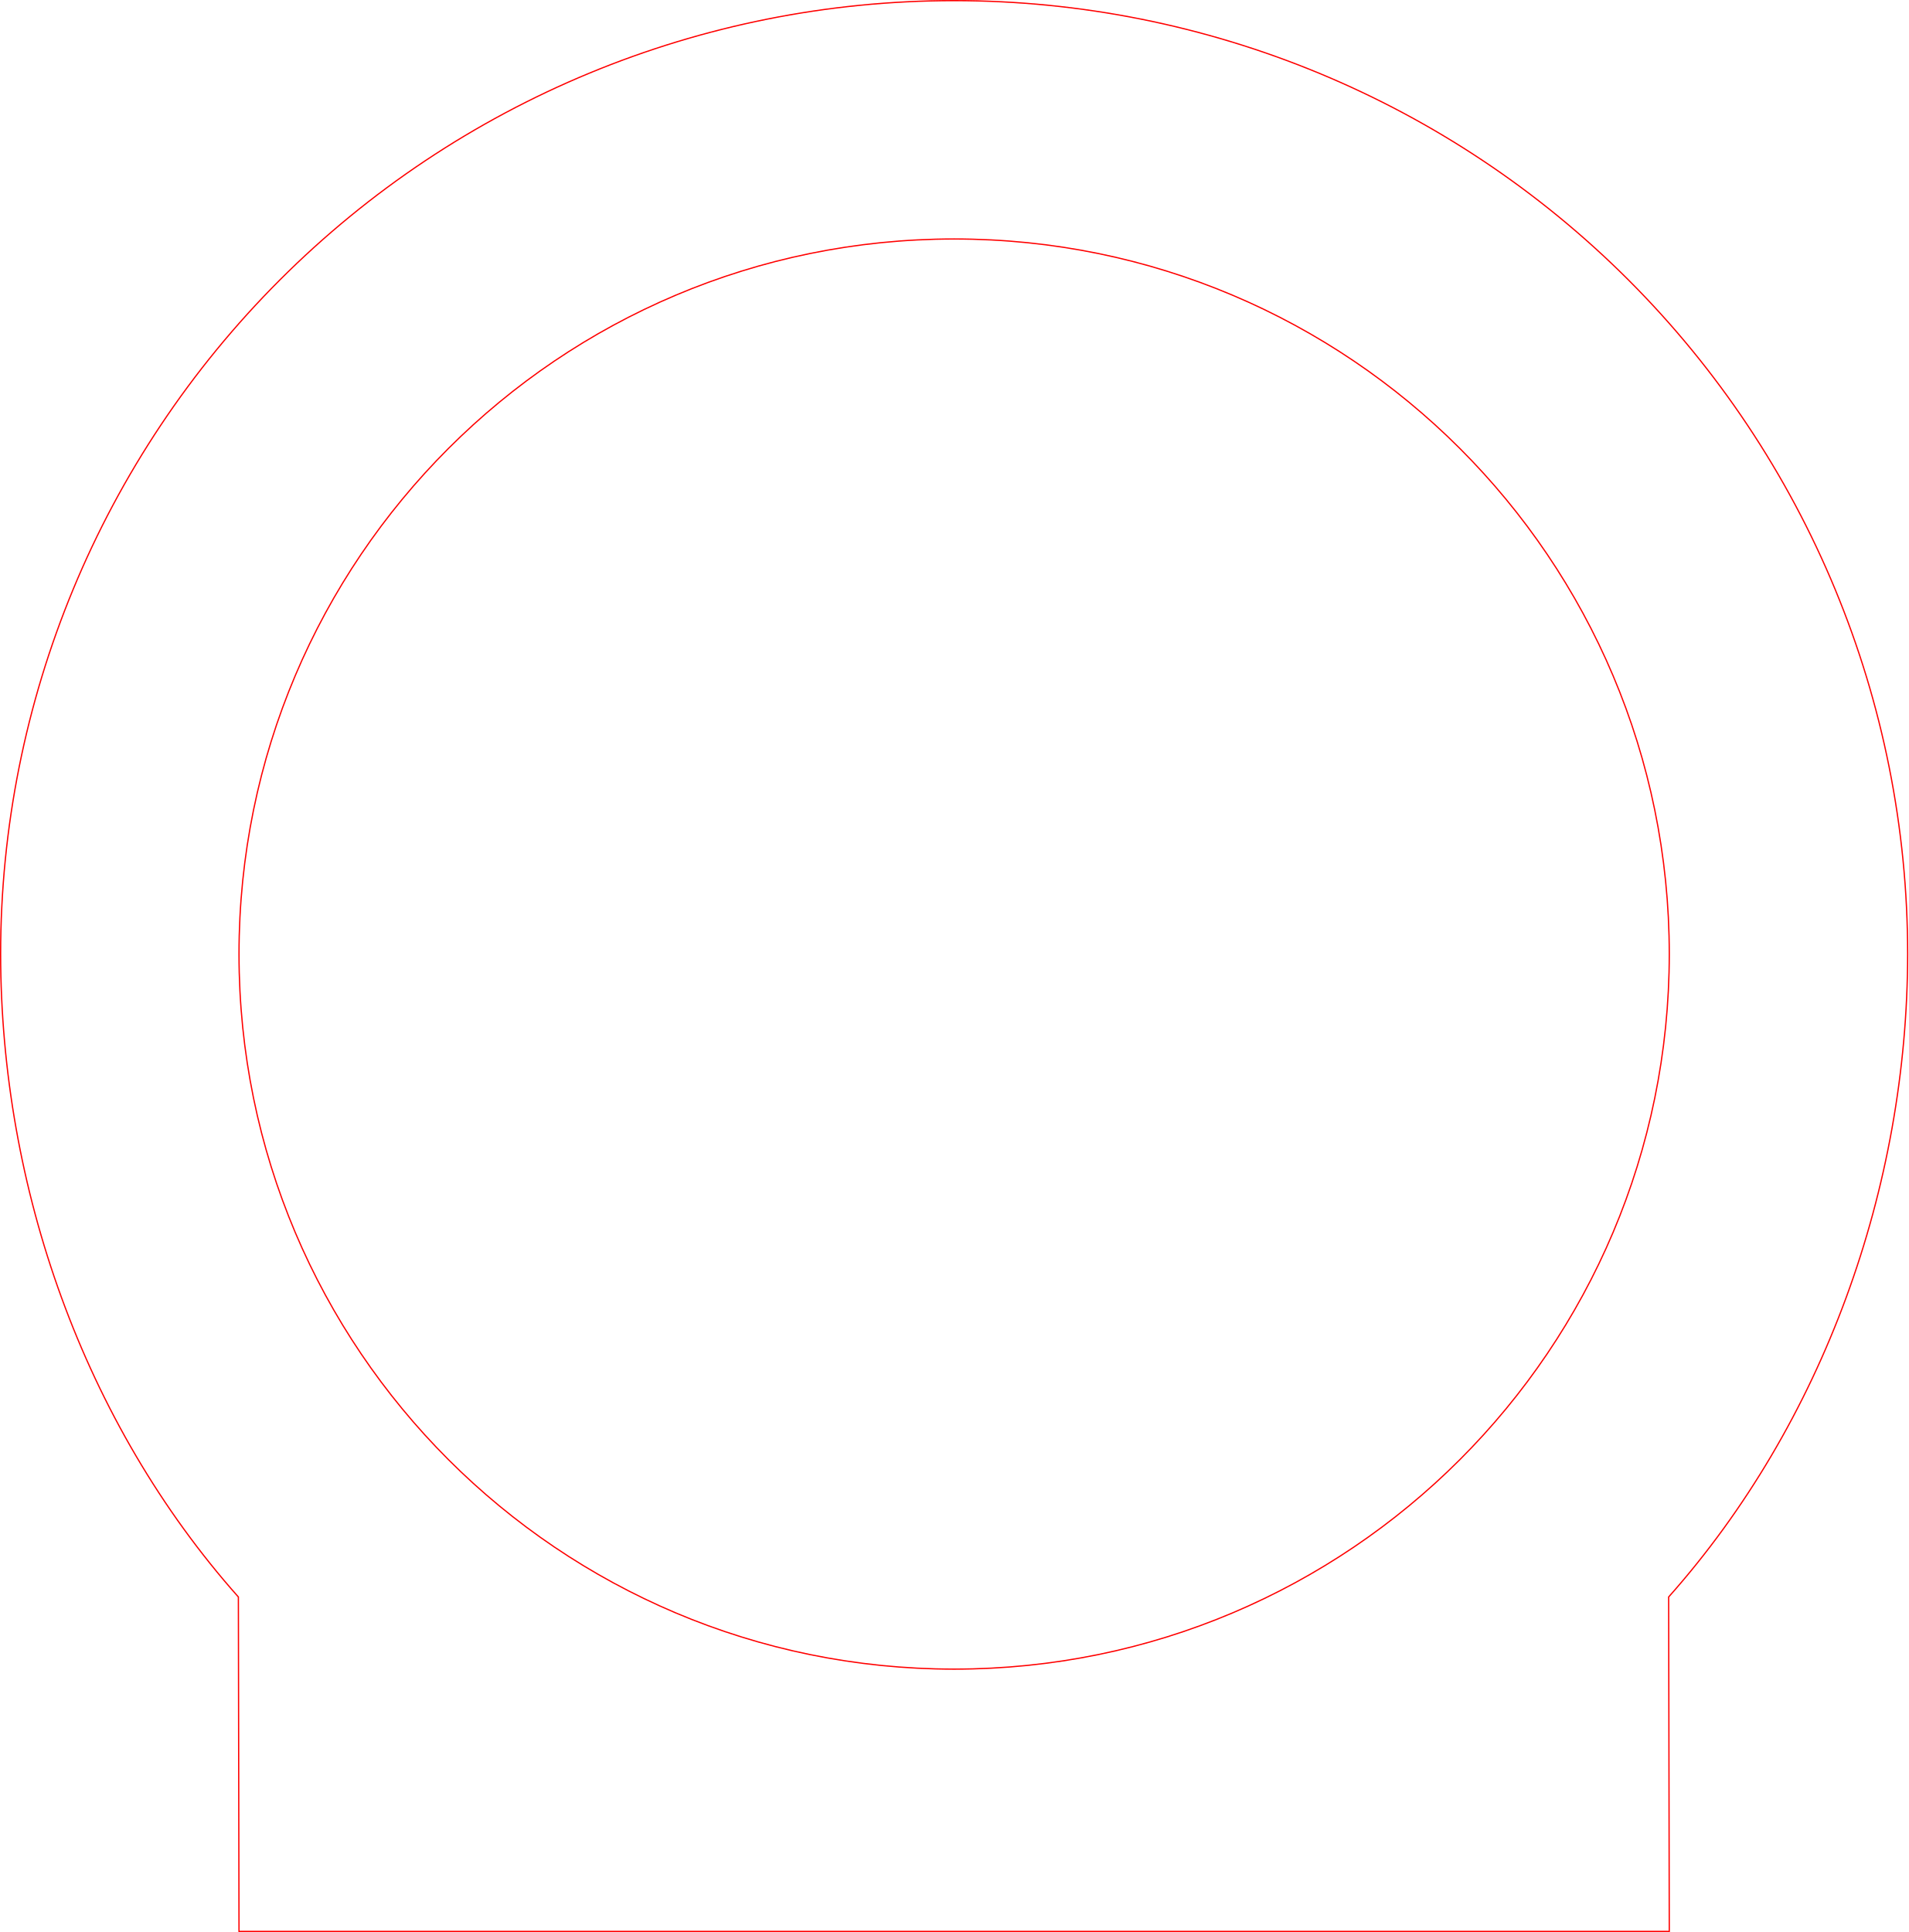
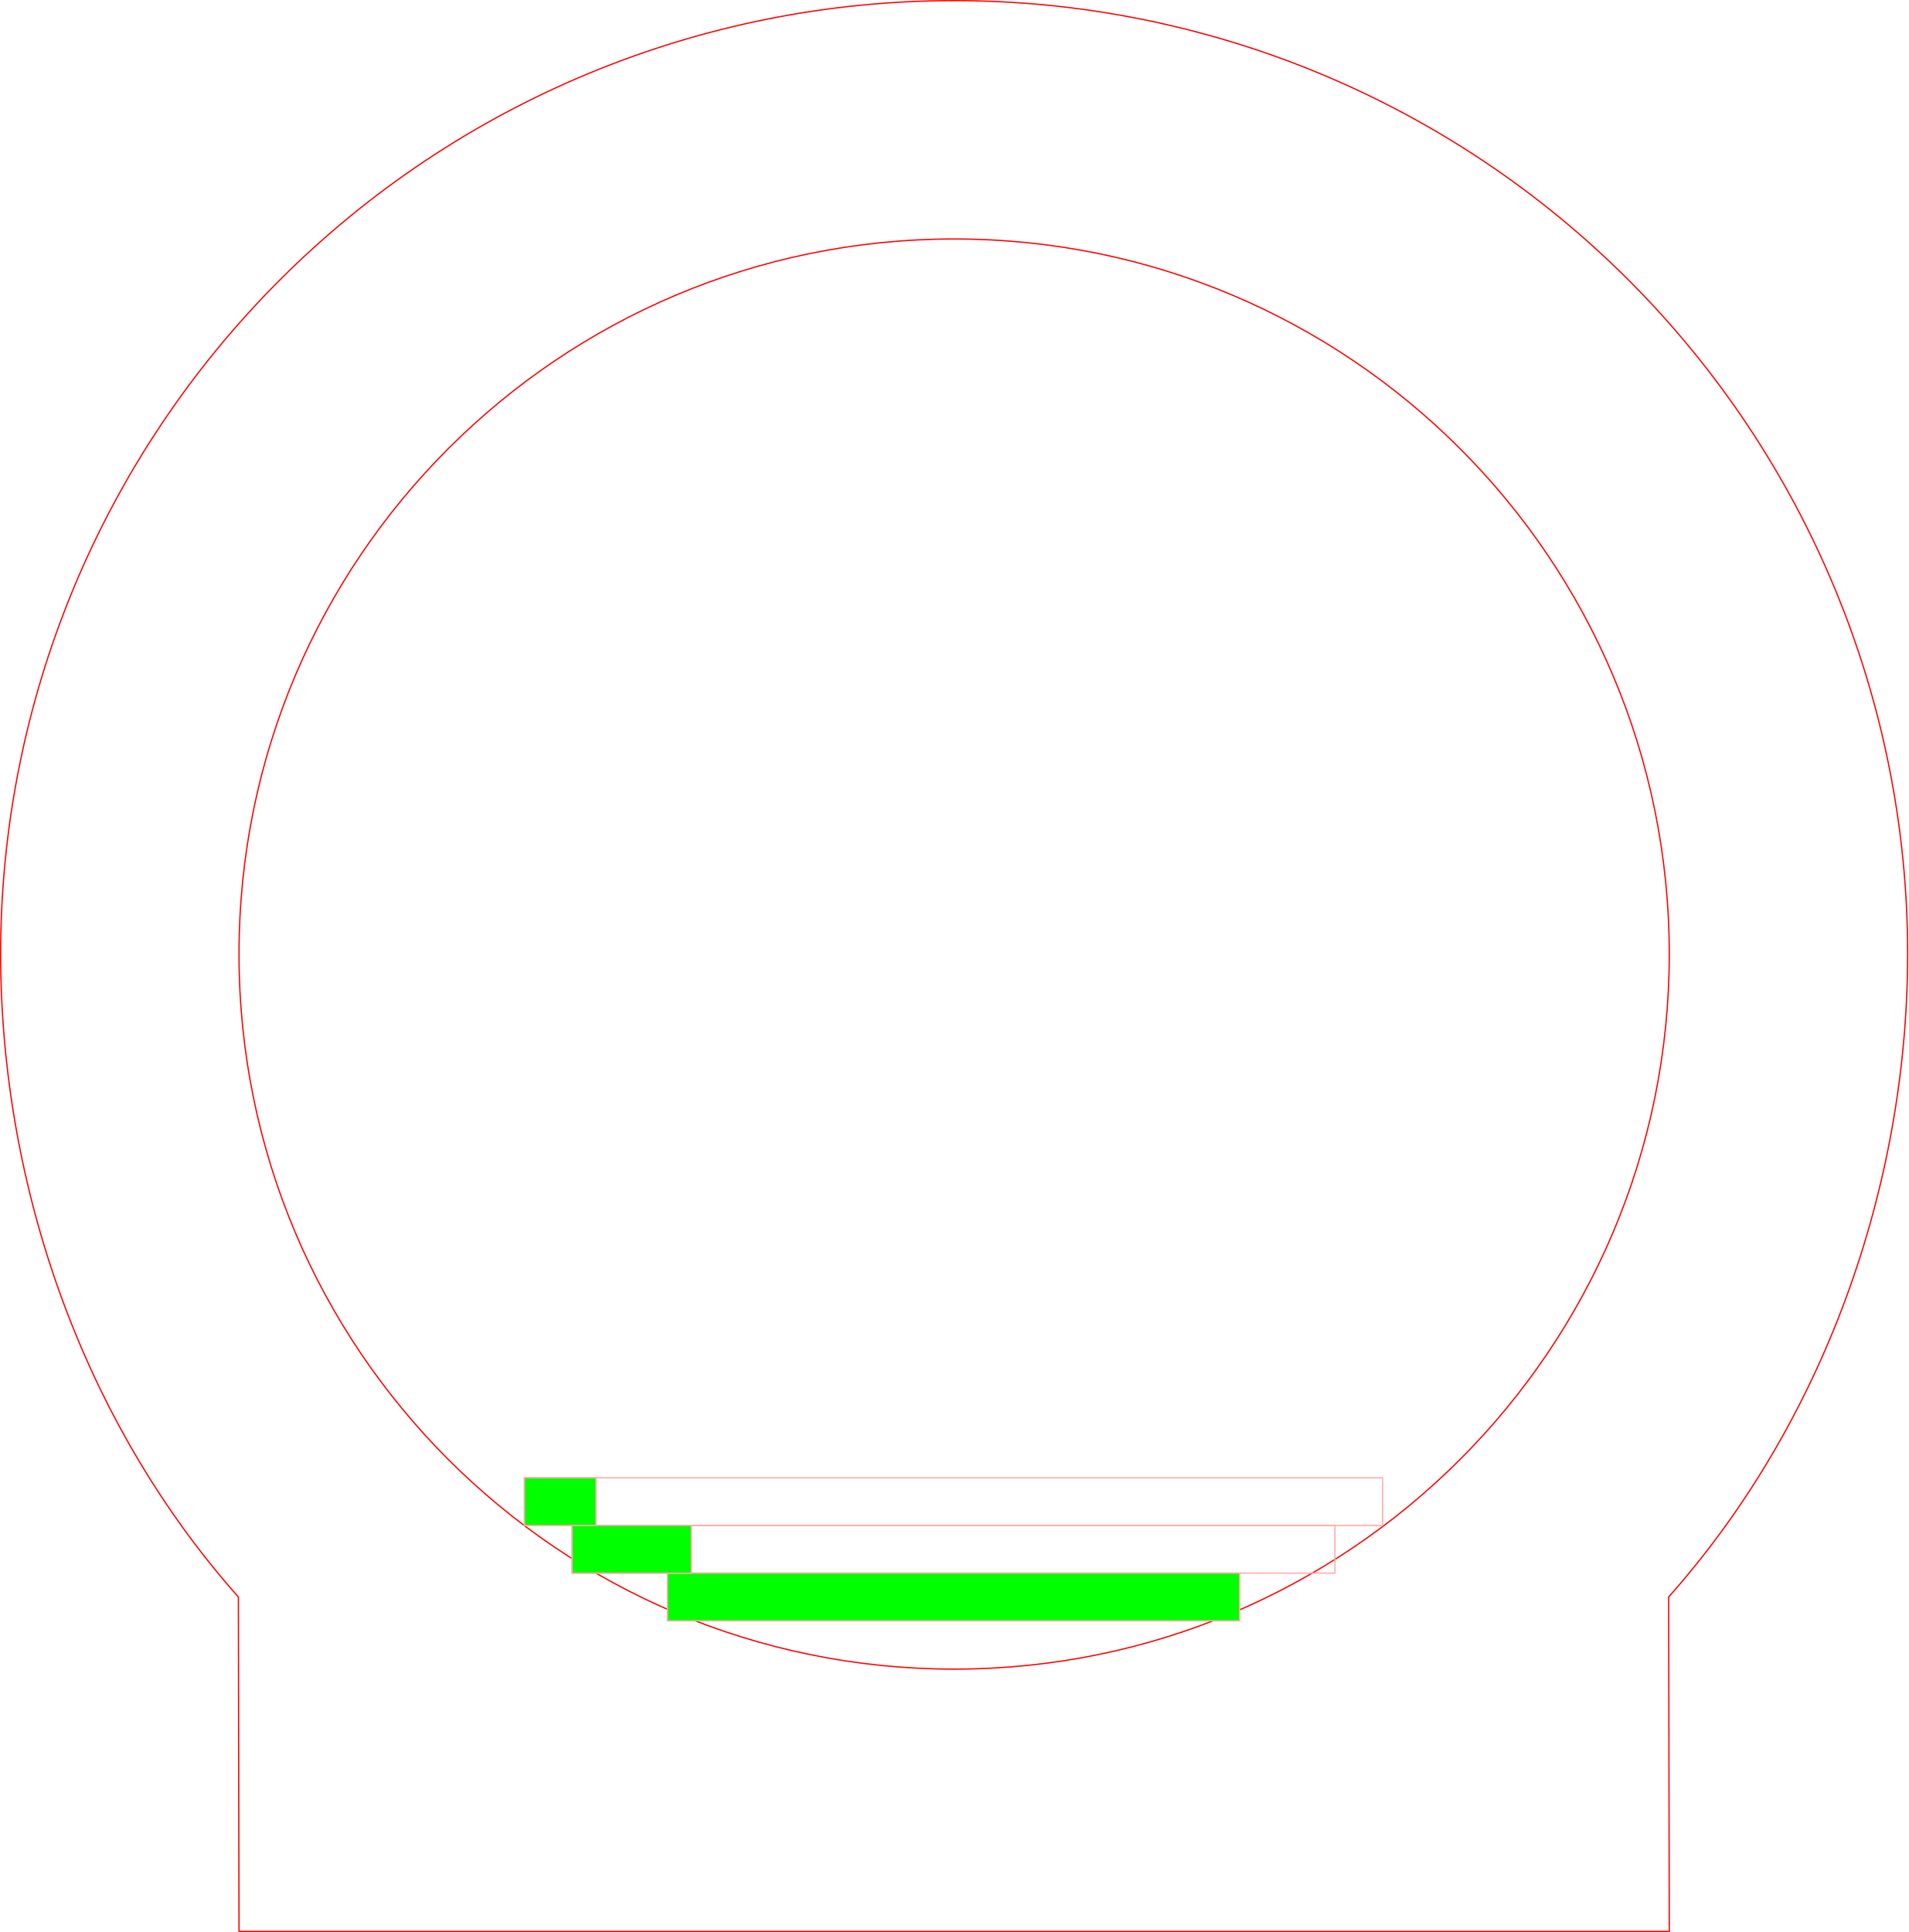
<svg xmlns="http://www.w3.org/2000/svg" width="400.264mm" height="405.277mm" viewBox="0 0 400.264 405.277" version="1.1" id="svg5">
  <defs id="defs2" />
  <g id="layer1" transform="translate(7.514983,-9.664109)">
    <circle style="fill:none;stroke:#ff0000;stroke-width:0.265" id="path846" cx="192.617" cy="209.796" r="150" />
    <path id="path973" style="fill:none;stroke:#ff0000;stroke-width:1" d="m 0.5,1342.279 h 1133.857 l -0.499,-265.114 v 0 C 1256.628,938.984 1323.171,752.271 1323.334,567.43 1323.334,366.951 1243.695,174.684 1101.935,32.924 960.176,-108.836 767.908,-188.476 567.43,-188.477 366.951,-188.477 174.683,-108.837 32.923,32.923 -108.837,174.683 -188.477,366.951 -188.477,567.43 c 0.163,184.842 65.707,371.554 188.476,509.736 z" transform="matrix(0.2645833,0,0,0.2645833,42.48506,59.66416)" />
+     <rect style="opacity:1;vector-effect:none;fill:none;fill-opacity:1;fill-rule:evenodd;stroke:#ffaaaa;stroke-width:0.265;stroke-linecap:butt;stroke-linejoin:miter;stroke-miterlimit:4;stroke-dasharray:none;stroke-dashoffset:0;stroke-opacity:1" id="rect1615" width="180" height="10" x="102.485" y="319.664" />
+     <rect style="opacity:1;vector-effect:none;fill:none;fill-opacity:1;fill-rule:evenodd;stroke:#ffaaaa;stroke-width:0.265;stroke-linecap:butt;stroke-linejoin:miter;stroke-miterlimit:4;stroke-dasharray:none;stroke-dashoffset:0;stroke-opacity:1" id="rect1719" width="160" height="10" x="112.485" y="329.664" />
+     <rect style="opacity:1;vector-effect:none;fill:#00ff00;fill-opacity:1;fill-rule:evenodd;stroke:#ffaaaa;stroke-width:0.265;stroke-linecap:butt;stroke-linejoin:miter;stroke-miterlimit:4;stroke-dasharray:none;stroke-dashoffset:0;stroke-opacity:1" id="rect1859" width="120" height="10" x="132.485" y="339.664" />
+     <rect style="opacity:1;vector-effect:none;fill:#00ff00;fill-opacity:1;fill-rule:evenodd;stroke:#ffaaaa;stroke-width:0.265;stroke-linecap:butt;stroke-linejoin:miter;stroke-miterlimit:4;stroke-dasharray:none;stroke-dashoffset:0;stroke-opacity:1" id="rect2043" width="15" height="10" x="102.485" y="319.664" />
+     <g id="g2243" transform="translate(-437.3163,-132.3639)">
+       <circle style="fill:none;stroke:#ff0000;stroke-width:0.265" id="circle1591" cx="242.485" cy="219.664" r="90" />
+       <circle style="fill:none;stroke:#ff0000;stroke-width:0.265" id="circle2125" cx="242.485" cy="219.664" r="75" />
+     </g>
+     <rect style="opacity:1;vector-effect:none;fill:#00ff00;fill-opacity:1;fill-rule:evenodd;stroke:#ffaaaa;stroke-width:0.265;stroke-linecap:butt;stroke-linejoin:miter;stroke-miterlimit:4;stroke-dasharray:none;stroke-dashoffset:0;stroke-opacity:1" id="rect2127" width="25" height="10" x="112.485" y="329.664" />
+     <path id="circle2129" style="fill:#00ff00;stroke:#ff0000;stroke-width:0.265" d="m -194.831,27.3 a 60,60 0 0 0 -60,60 60,60 0 0 0 60,60 60,60 0 0 0 60,-60 60,60 0 0 0 -60,-60 z m -15,45 h 30 v 30 h -30 z" />
+     <g id="g4795" transform="rotate(90,-34.82628,119.0754)">
+       <path id="path1055" style="opacity:1;vector-effect:none;fill:none;fill-opacity:1;fill-rule:evenodd;stroke:#ff0000;stroke-width:0.265;stroke-linecap:butt;stroke-linejoin:miter;stroke-miterlimit:4;stroke-dasharray:none;stroke-dashoffset:0;stroke-opacity:1" d="m 112.485,209.664 v 10.038 l -5,-0.038 c 5,30 3.356,33.333 5,50 h 10 v -30 h 10 v 30 h 10 c 1.548,-16.717 -3.1e-4,-20 5,-50 l -5,0.038 v -10.038 z m 10,10 h 10 v 10 h -10 z" />
+       <path id="path3476" style="opacity:1;vector-effect:none;fill:none;fill-opacity:1;fill-rule:evenodd;stroke:#ff0000;stroke-width:0.265;stroke-linecap:butt;stroke-linejoin:miter;stroke-miterlimit:4;stroke-dasharray:none;stroke-dashoffset:0;stroke-opacity:1" d="M 112.485,199.664 V 189.626 l -5,0.038 c 5,-30 3.356,-33.333 5,-50 h 10 v 30 h 10 v -30 h 10 c 1.548,16.717 -3.1e-4,20 5,50 l -5,-0.038 v 10.038 z m 10,-10 h 10 V 179.664 h -10 z" />
+       <path style="fill:none;stroke:#ff0000;stroke-width:0.265px;stroke-linecap:butt;stroke-linejoin:miter;stroke-opacity:1" d="m 112.485,199.664 v 10" id="path3511" />
+       <path style="fill:none;stroke:#ff0000;stroke-width:0.265px;stroke-linecap:butt;stroke-linejoin:miter;stroke-opacity:1" d="m 142.485,209.664 v -10" id="path3513" />
+       <path id="path4124" style="opacity:1;vector-effect:none;fill:none;fill-opacity:1;fill-rule:evenodd;stroke:#ff0000;stroke-width:0.265;stroke-linecap:butt;stroke-linejoin:miter;stroke-miterlimit:4;stroke-dasharray:none;stroke-dashoffset:0;stroke-opacity:1" d="m 107.485,189.664 -5.038,-1.3e-4 0.038,-5 c -8.513,1.419 -14.872,2.31 -20,2.894 v 12.105 10 12.123 c 5.131,0.576 11.491,1.459 20,2.877 l -0.038,-5 5.038,1.3e-4 M 92.485,209.664 v -10 h 10 v 10 z" />
+     </g>
+     <path id="path4877" style="fill:#00ff00;stroke:#ff0000;stroke-width:0.265" d="m 561.029,136.547 a 80,80 0 0 0 -80.015,79.984 80,80 0 0 0 79.984,80.016 l 0.005,-25 a 55,55 0 0 1 -54.989,-55.011 55,55 0 0 1 55.01,-54.989 z" />
+     <rect style="opacity:1;vector-effect:none;fill:#00ff00;fill-opacity:1;fill-rule:evenodd;stroke:#ff0000;stroke-width:0.265;stroke-linecap:butt;stroke-linejoin:miter;stroke-miterlimit:4;stroke-dasharray:none;stroke-dashoffset:0;stroke-opacity:1" id="rect5089" width="12" height="10" x="-290.047" y="561.003" transform="rotate(-90)" />
  </g>
</svg>
